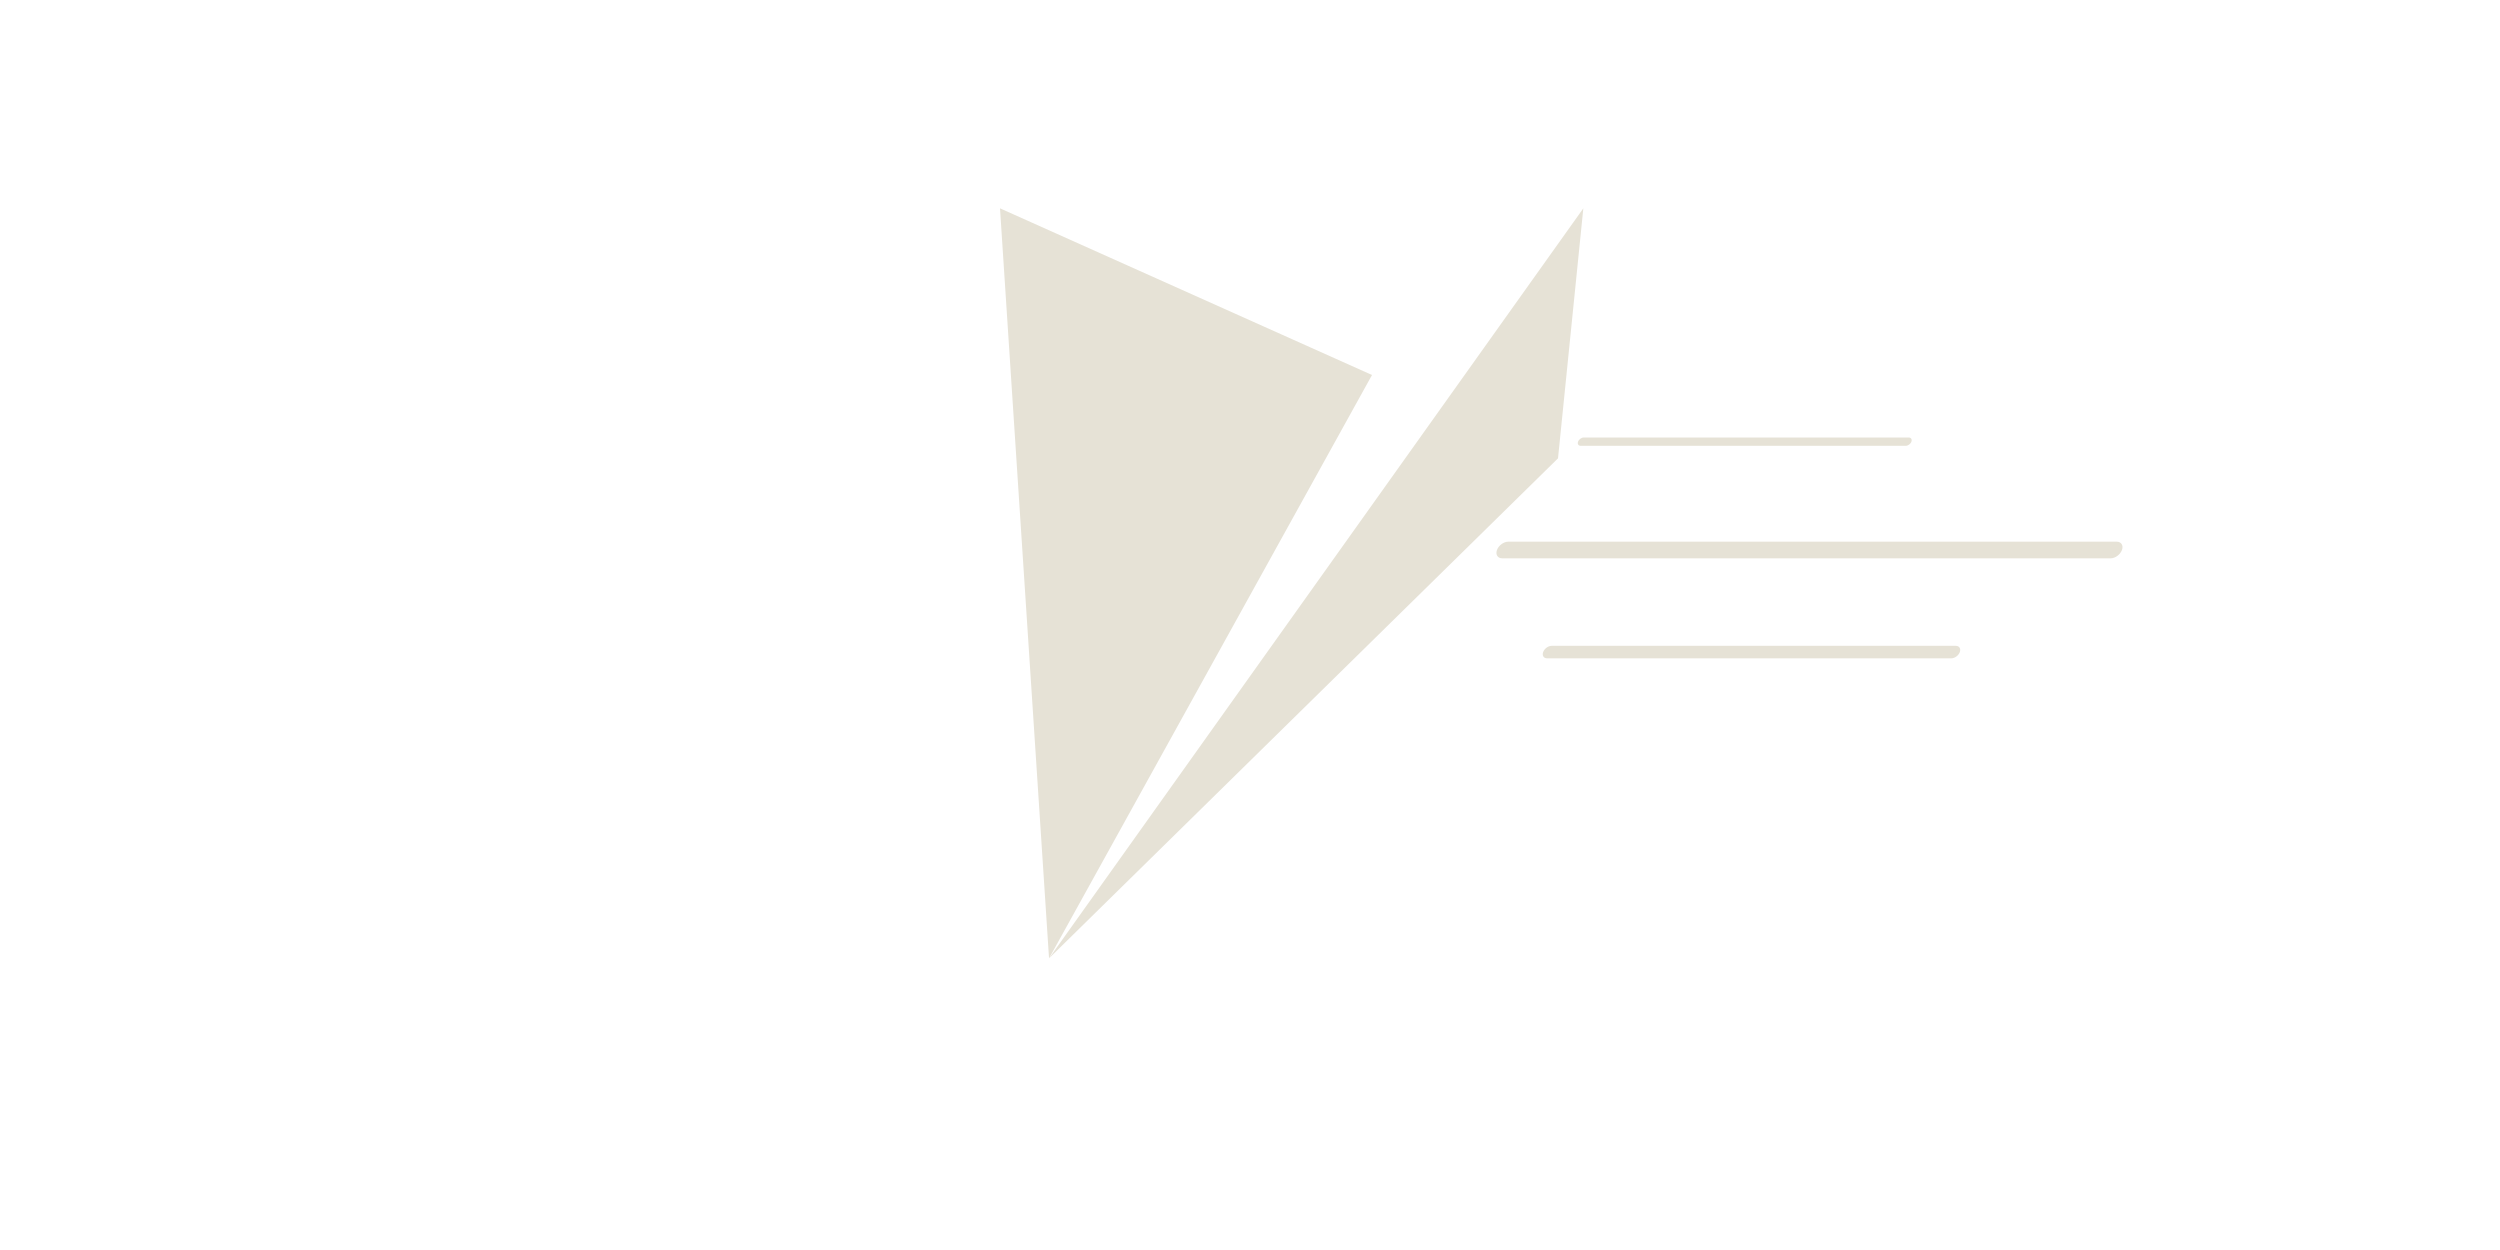
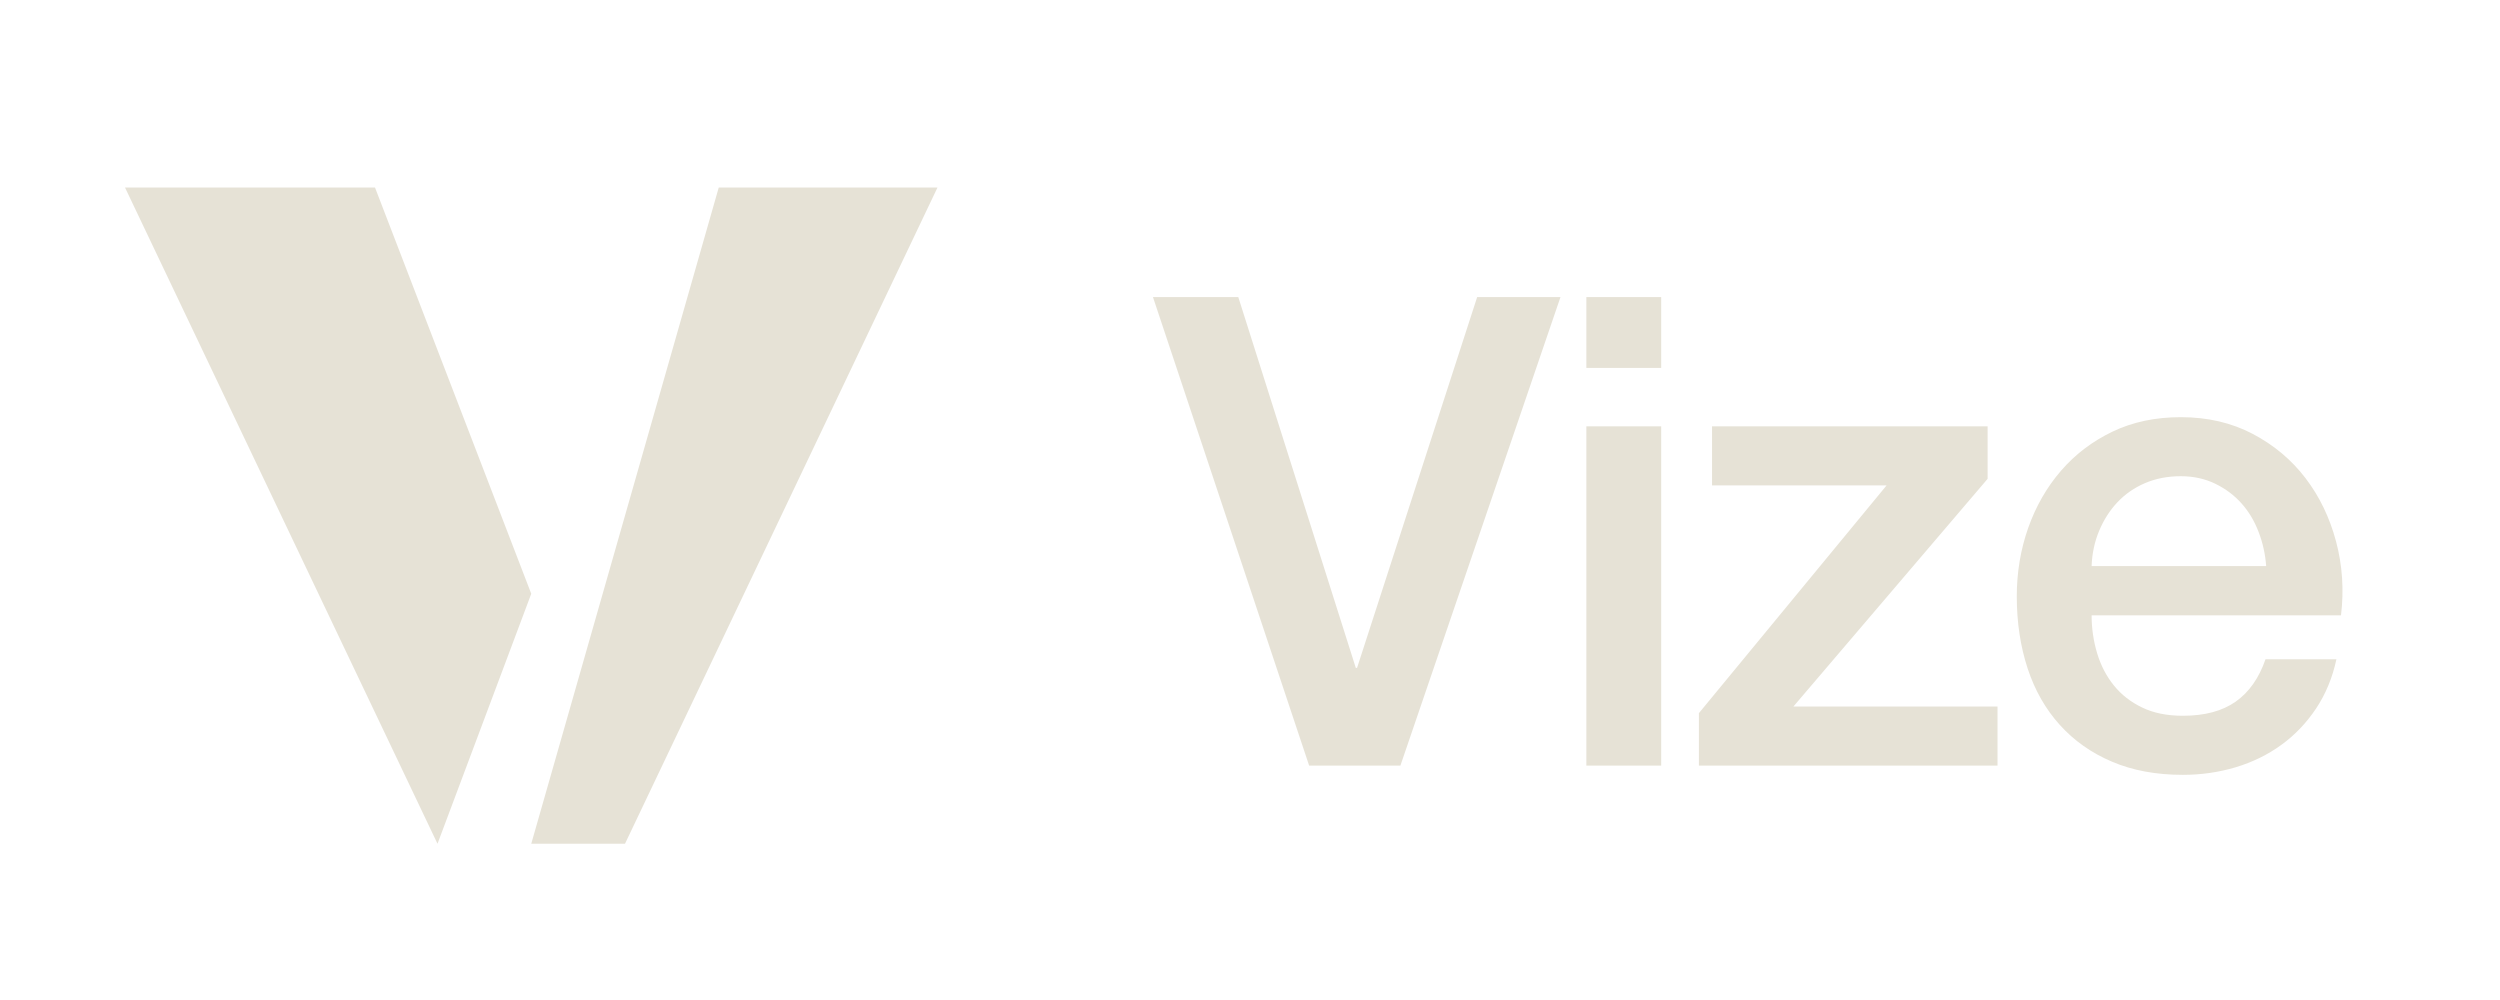
- <svg xmlns="http://www.w3.org/2000/svg" width="600" height="300" viewBox="0 0 600 300" fill="none">
-   <g transform="translate(180, 50)">
-     <g transform="translate(180, 80) skewX(-20)">
-       <rect x="0" y="0" width="150" height="4" fill="#e6e2d6" rx="2" />
-       <rect x="20" y="25" width="100" height="3" fill="#e6e2d6" rx="1.5" />
-       <rect x="10" y="-25" width="80" height="2" fill="#e6e2d6" rx="1" />
-     </g>
-     <g transform="skewX(-15)">
-       <path d="M 200 0 L 120 180 L 210 60 L 200 0 Z" fill="#e6e2d6" />
-       <path d="M 60 0 L 120 180 L 160 40 L 60 0 Z" fill="#e6e2d6" />
-     </g>
-   </g>
+ <svg xmlns="http://www.w3.org/2000/svg" width="160" height="64" viewBox="0 0 160 64" fill="#e6e2d6">
+   <path d="M8 12H24L34 38L28 54Z" />
+   <path d="M46 12H60L40 54H34Z" />
+   <path d="M 73.789 19.012 L 79.25 19.012 L 86.77 42.742 L 86.852 42.742 L 94.539 19.012 L 99.871 19.012 L 89.625 49 L 83.785 49 Z M 101.527 19.012 L 106.316 19.012 L 106.316 23.547 L 101.527 23.547 Z M 101.527 27.285 L 106.316 27.285 L 106.316 49 L 101.527 49 Z M 109.57 27.285 L 127.207 27.285 L 127.207 30.645 L 114.777 45.219 L 127.84 45.219 L 127.84 49 L 108.73 49 L 108.73 45.641 L 120.742 31.066 L 109.57 31.066 Z M 145.035 36.23 C 144.98 35.477 144.82 34.746 144.551 34.047 C 144.285 33.348 143.922 32.738 143.461 32.223 C 143 31.703 142.438 31.281 141.781 30.961 C 141.121 30.641 140.387 30.477 139.574 30.477 C 138.734 30.477 137.973 30.625 137.285 30.918 C 136.602 31.211 136.012 31.617 135.523 32.137 C 135.031 32.656 134.641 33.266 134.348 33.965 C 134.055 34.664 133.891 35.422 133.863 36.23 Z M 133.863 39.383 C 133.863 40.223 133.984 41.035 134.219 41.816 C 134.457 42.602 134.816 43.289 135.293 43.875 C 135.77 44.465 136.371 44.934 137.098 45.281 C 137.824 45.633 138.695 45.809 139.703 45.809 C 141.102 45.809 142.227 45.508 143.082 44.906 C 143.938 44.305 144.574 43.398 144.992 42.195 L 149.531 42.195 C 149.277 43.371 148.844 44.422 148.227 45.348 C 147.609 46.27 146.871 47.047 146 47.676 C 145.133 48.305 144.16 48.781 143.082 49.105 C 142.004 49.426 140.879 49.59 139.703 49.59 C 137.992 49.59 136.48 49.309 135.164 48.746 C 133.848 48.188 132.738 47.402 131.828 46.395 C 130.918 45.387 130.23 44.184 129.77 42.785 C 129.309 41.383 129.074 39.844 129.074 38.164 C 129.074 36.625 129.32 35.16 129.809 33.773 C 130.301 32.387 131 31.172 131.91 30.121 C 132.82 29.07 133.918 28.238 135.207 27.621 C 136.496 27.004 137.953 26.699 139.574 26.699 C 141.281 26.699 142.816 27.055 144.176 27.77 C 145.531 28.484 146.66 29.43 147.555 30.605 C 148.453 31.781 149.102 33.133 149.508 34.656 C 149.914 36.184 150.02 37.758 149.824 39.383 Z " />
</svg>
